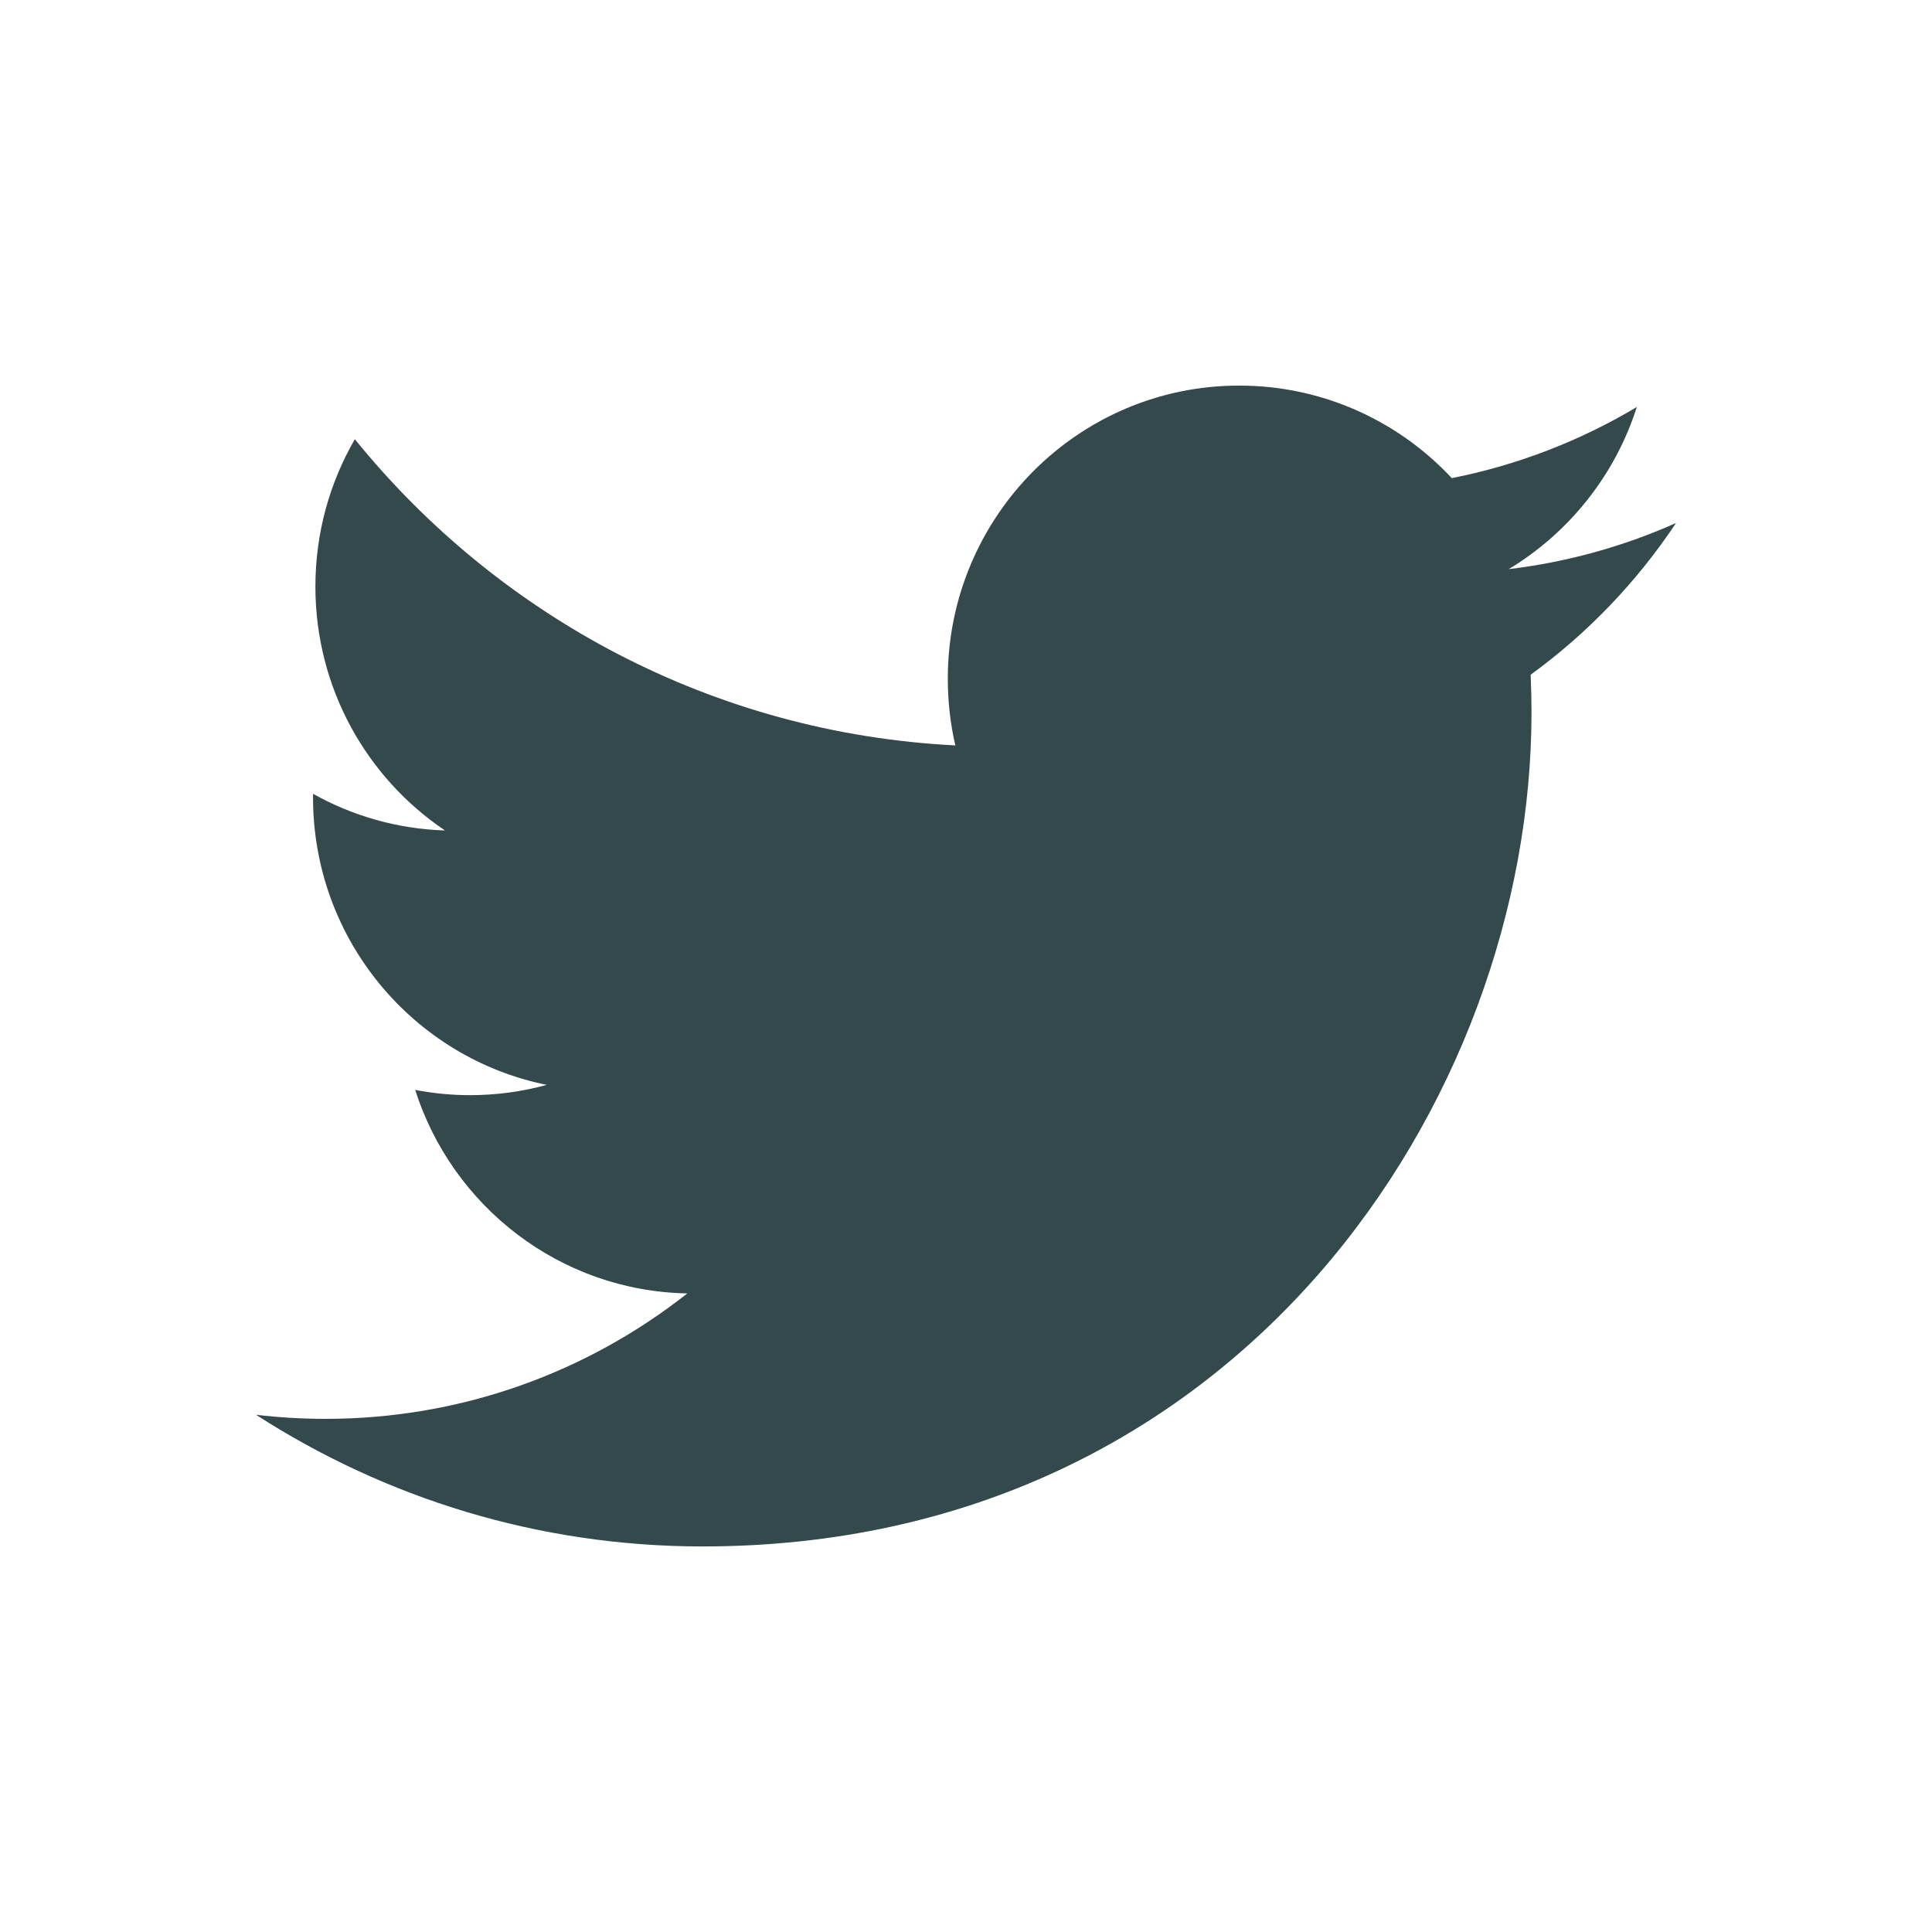
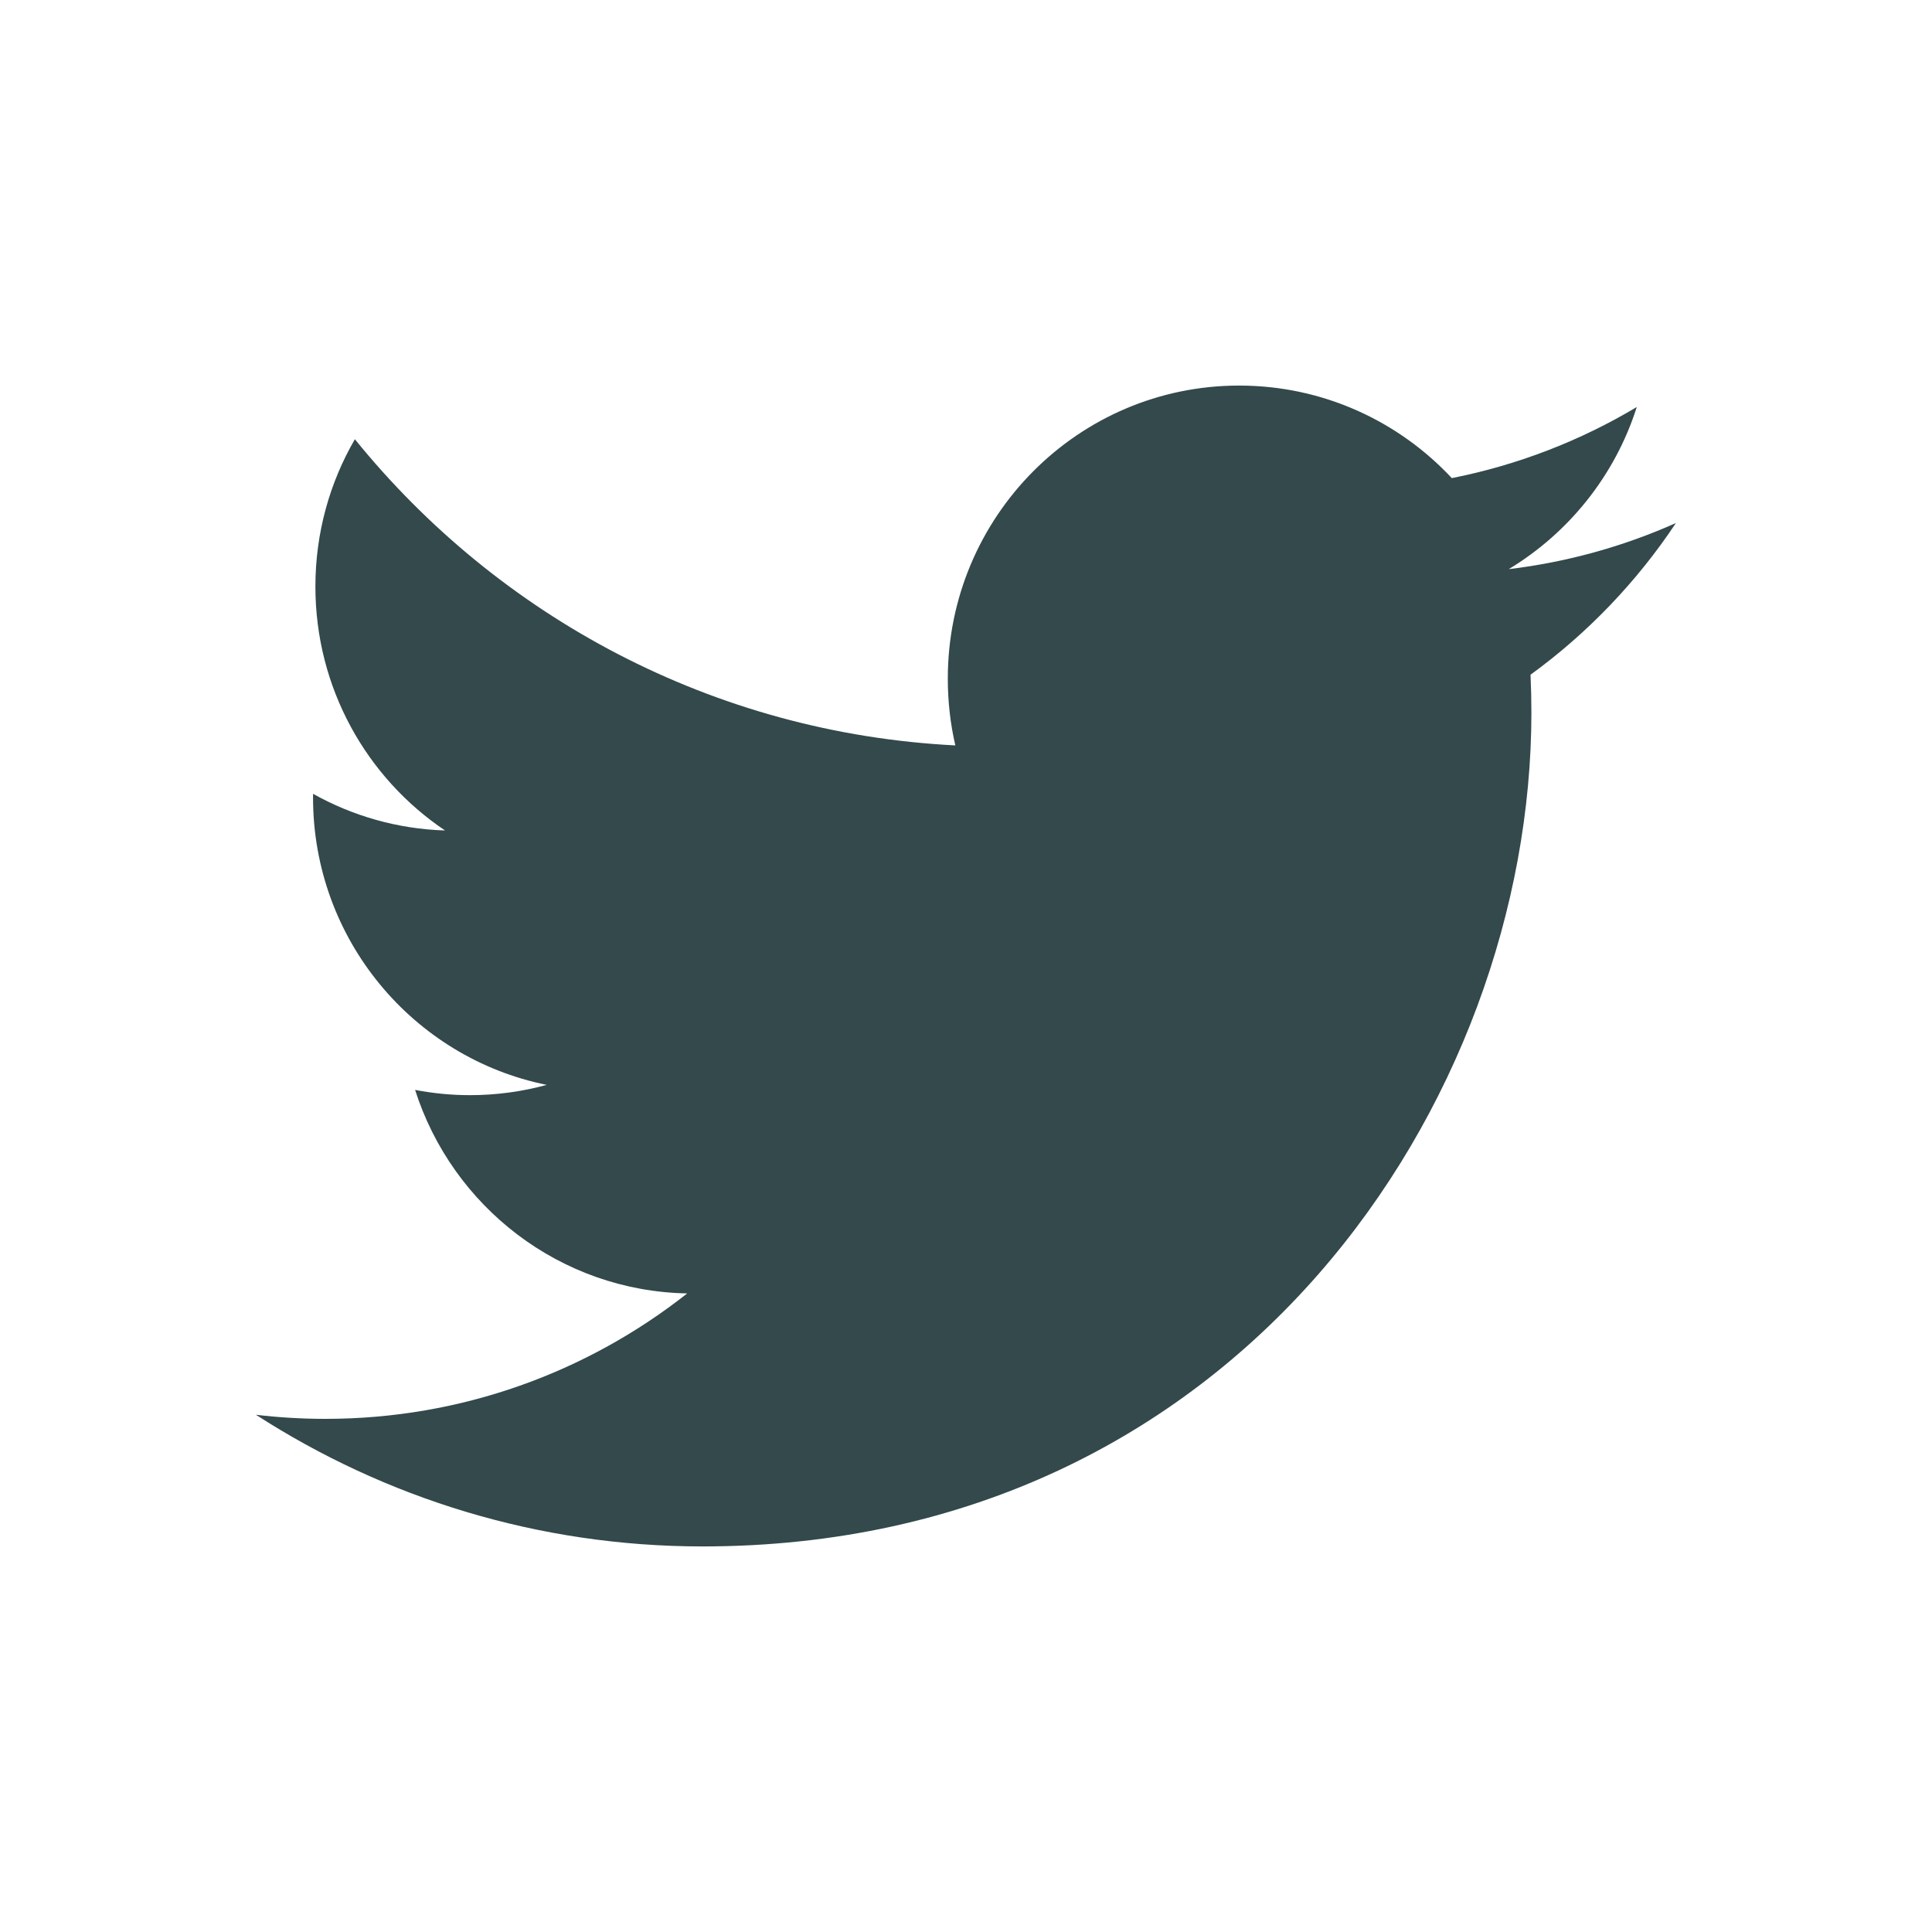
- <svg xmlns="http://www.w3.org/2000/svg" id="twitter" class="custom-icon" version="1.1" viewBox="0 0 100 100" style="height: 100px; width: 100px;">
-   <path class="inner-shape" style="opacity: 1; fill: rgb(51, 73, 76);" transform="translate(12.5,12.5) scale(0.75)" d="M99.001,19.428c-3.606,1.608-7.48,2.695-11.547,3.184c4.15-2.503,7.338-6.466,8.841-11.189 c-3.885,2.318-8.187,4-12.768,4.908c-3.667-3.931-8.893-6.387-14.676-6.387c-11.104,0-20.107,9.054-20.107,20.223 c0,1.585,0.177,3.128,0.52,4.609c-16.71-0.845-31.525-8.895-41.442-21.131C6.092,16.633,5.1,20.107,5.1,23.813 c0,7.017,3.55,13.208,8.945,16.834c-3.296-0.104-6.397-1.014-9.106-2.529c-0.002,0.085-0.002,0.17-0.002,0.255 c0,9.799,6.931,17.972,16.129,19.831c-1.688,0.463-3.463,0.71-5.297,0.71c-1.296,0-2.555-0.127-3.783-0.363 c2.559,8.034,9.984,13.882,18.782,14.045c-6.881,5.424-15.551,8.657-24.971,8.657c-1.623,0-3.223-0.096-4.796-0.282 c8.898,5.738,19.467,9.087,30.82,9.087c36.982,0,57.206-30.817,57.206-57.543c0-0.877-0.02-1.748-0.059-2.617 C92.896,27.045,96.305,23.482,99.001,19.428z" />
+ <svg xmlns="http://www.w3.org/2000/svg" class="custom-icon" viewBox="0 0 100 100" style="height:100px;width:100px">
+   <path class="inner-shape" d="M86.75 27.07c-2.704 1.207-5.61 2.022-8.66 2.39 3.113-1.878 5.504-4.85 6.63-8.393-2.913 1.74-6.14 3-9.575 3.68-2.75-2.947-6.67-4.79-11.007-4.79-8.328 0-15.08 6.792-15.08 15.168 0 1.19.133 2.346.39 3.457-12.533-.634-23.644-6.67-31.08-15.848-1.3 2.24-2.043 4.846-2.043 7.626 0 5.262 2.662 9.906 6.71 12.625-2.473-.078-4.8-.76-6.83-1.897-.002.064-.002.128-.002.192 0 7.35 5.198 13.48 12.096 14.873-1.27.347-2.6.532-3.976.532-.972 0-1.917-.095-2.838-.272 1.92 6.026 7.487 10.412 14.086 10.534-5.16 4.068-11.663 6.493-18.728 6.493-1.218 0-2.418-.072-3.597-.212 6.673 4.304 14.6 6.815 23.115 6.815 27.736 0 42.904-23.112 42.904-43.157 0-.658-.016-1.31-.045-1.963 2.947-2.14 5.504-4.81 7.526-7.852z" fill="#33494C" />
</svg>
